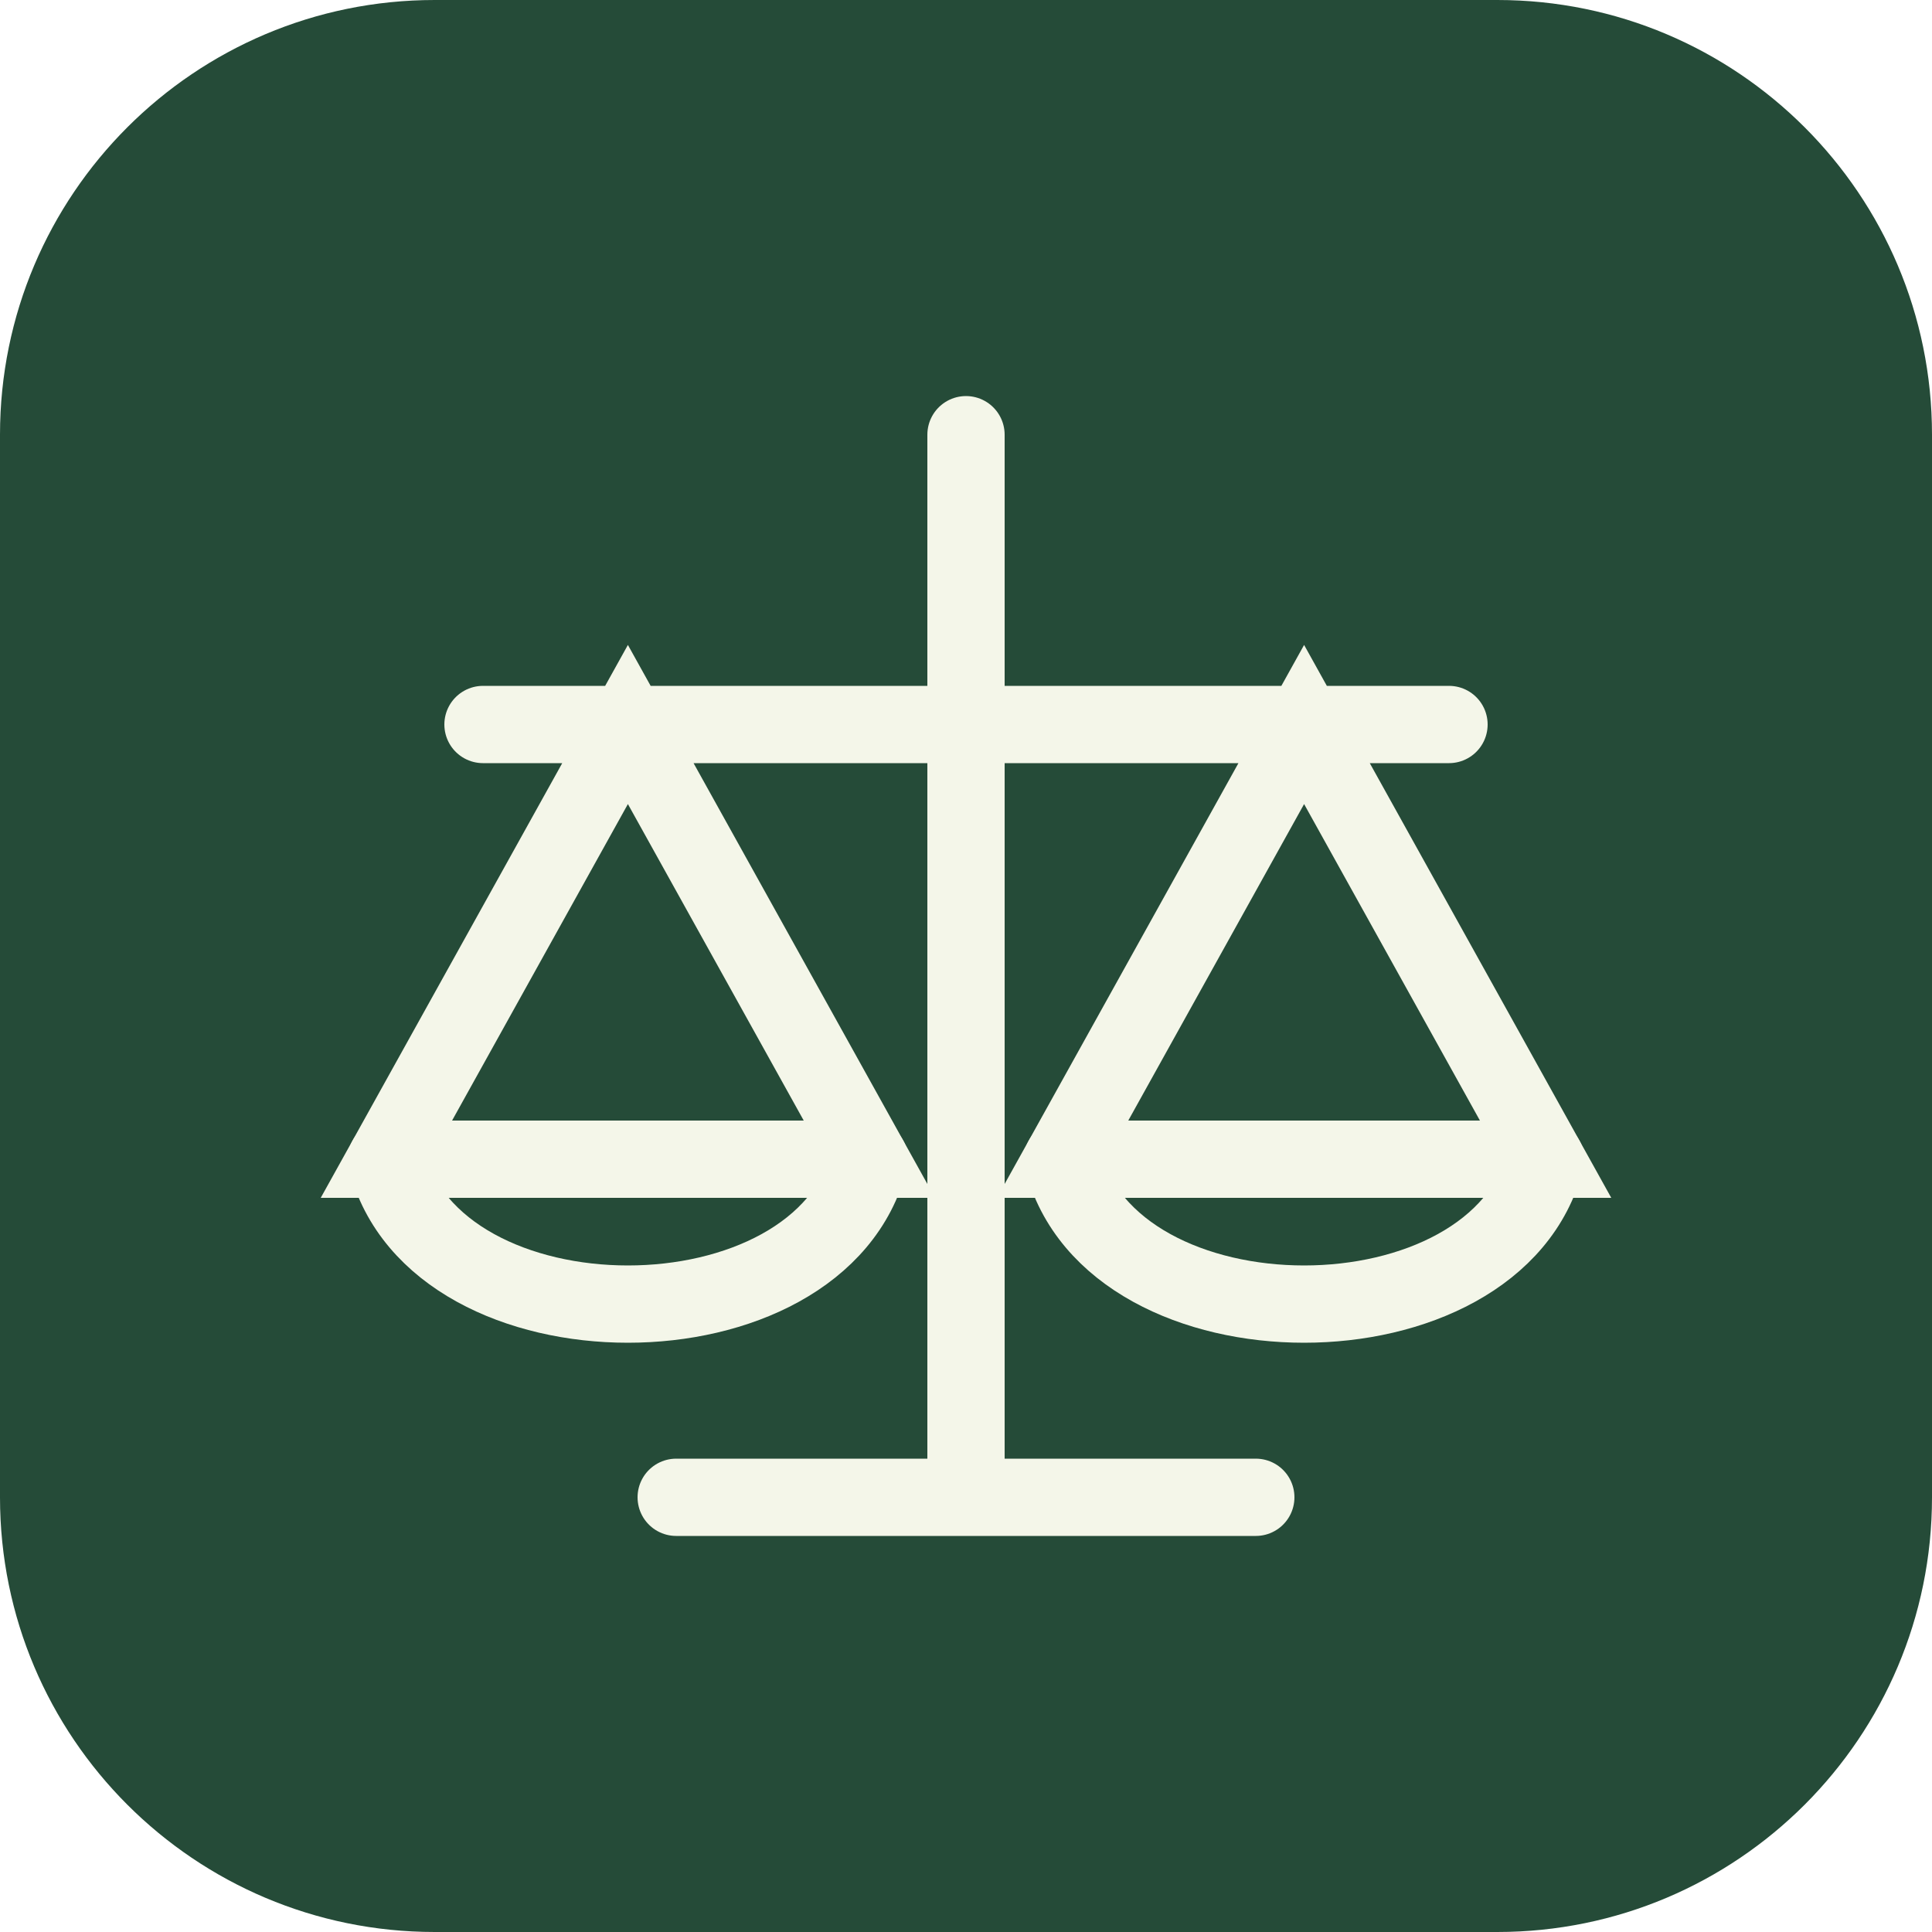
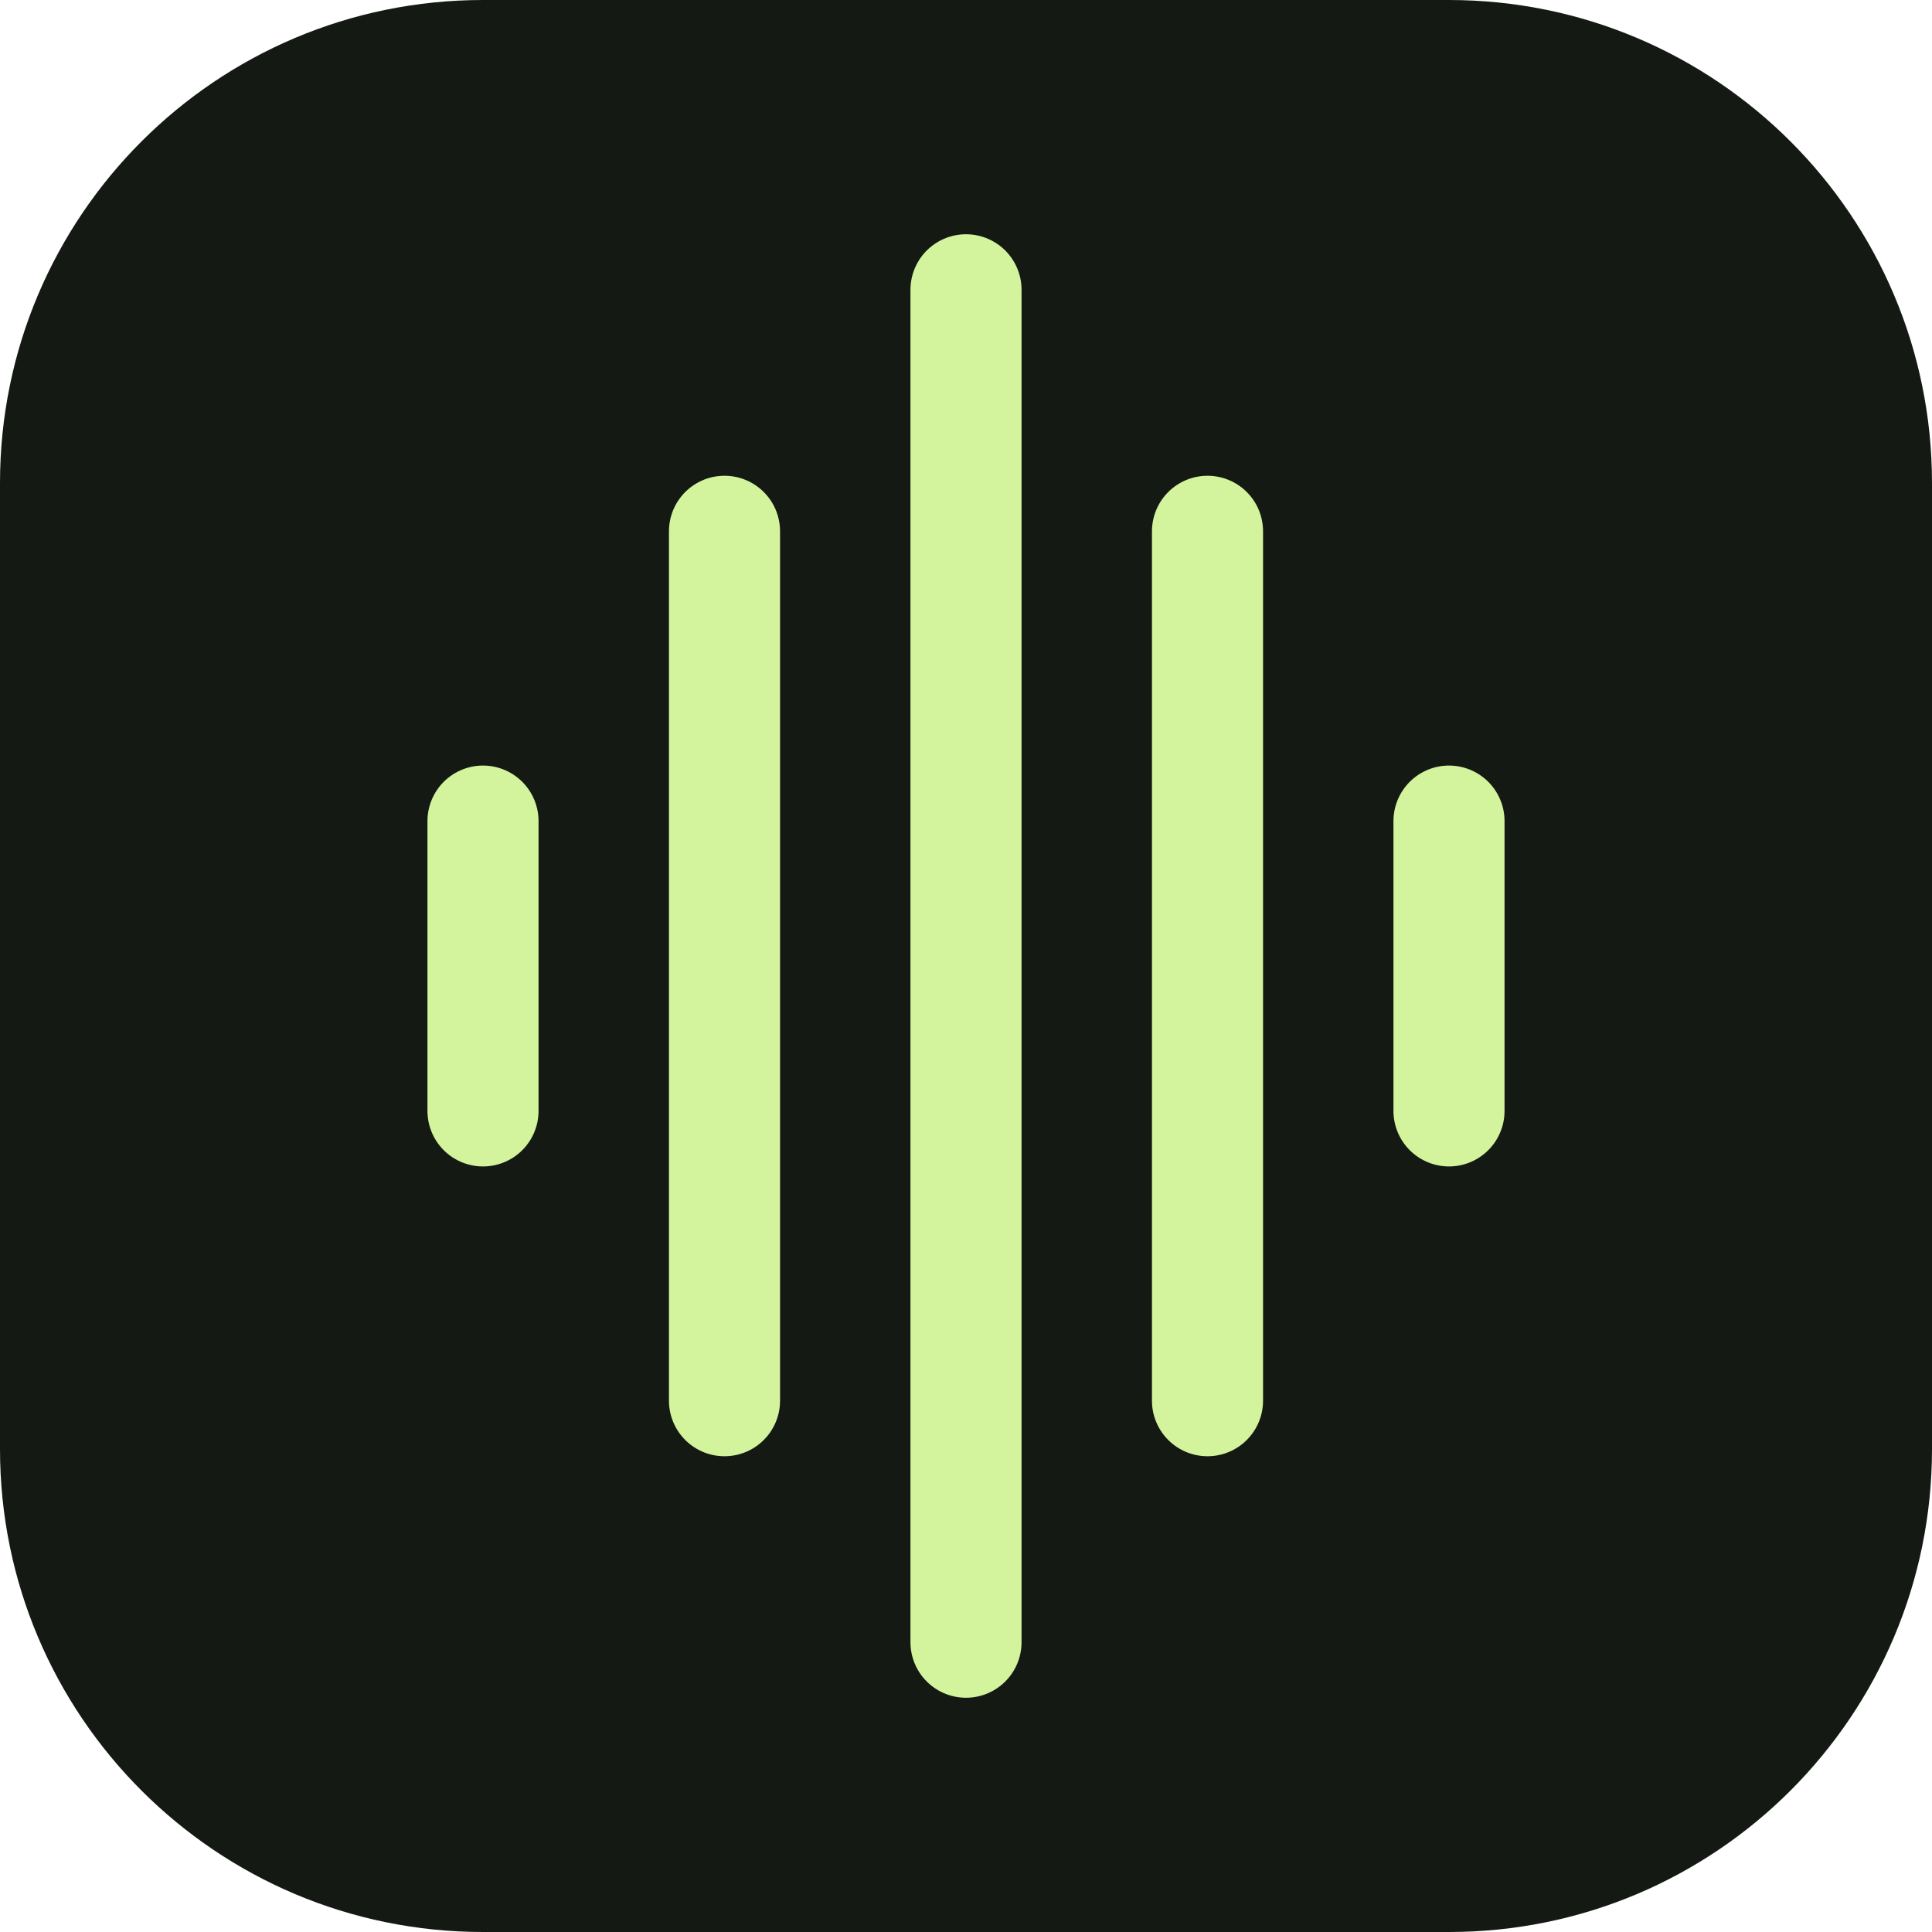
<svg xmlns="http://www.w3.org/2000/svg" viewBox="0 0 40 40">
-   <rect width="40" height="40" rx="9" fill="#254b38" />
-   <g stroke="#f4f6e9" stroke-width="1.6" fill="none" stroke-linecap="round">
-     <path d="M20 9v22m-6 0h12M10 15h20M13 15l-5 9h10zm14 0-5 9h10z" />
-     <path d="M8 24c1 4 9 4 10 0m4 0c1 4 9 4 10 0" />
+   <rect width="40" height="40" rx="10" fill="#141a13" />
+   <g stroke="#d3f49d" stroke-width="2.3" fill="none" stroke-linecap="round">
+     <path d="M10 17v6m5-12v18m5-23v28m5-23v18m5-12v6" />
  </g>
</svg>
